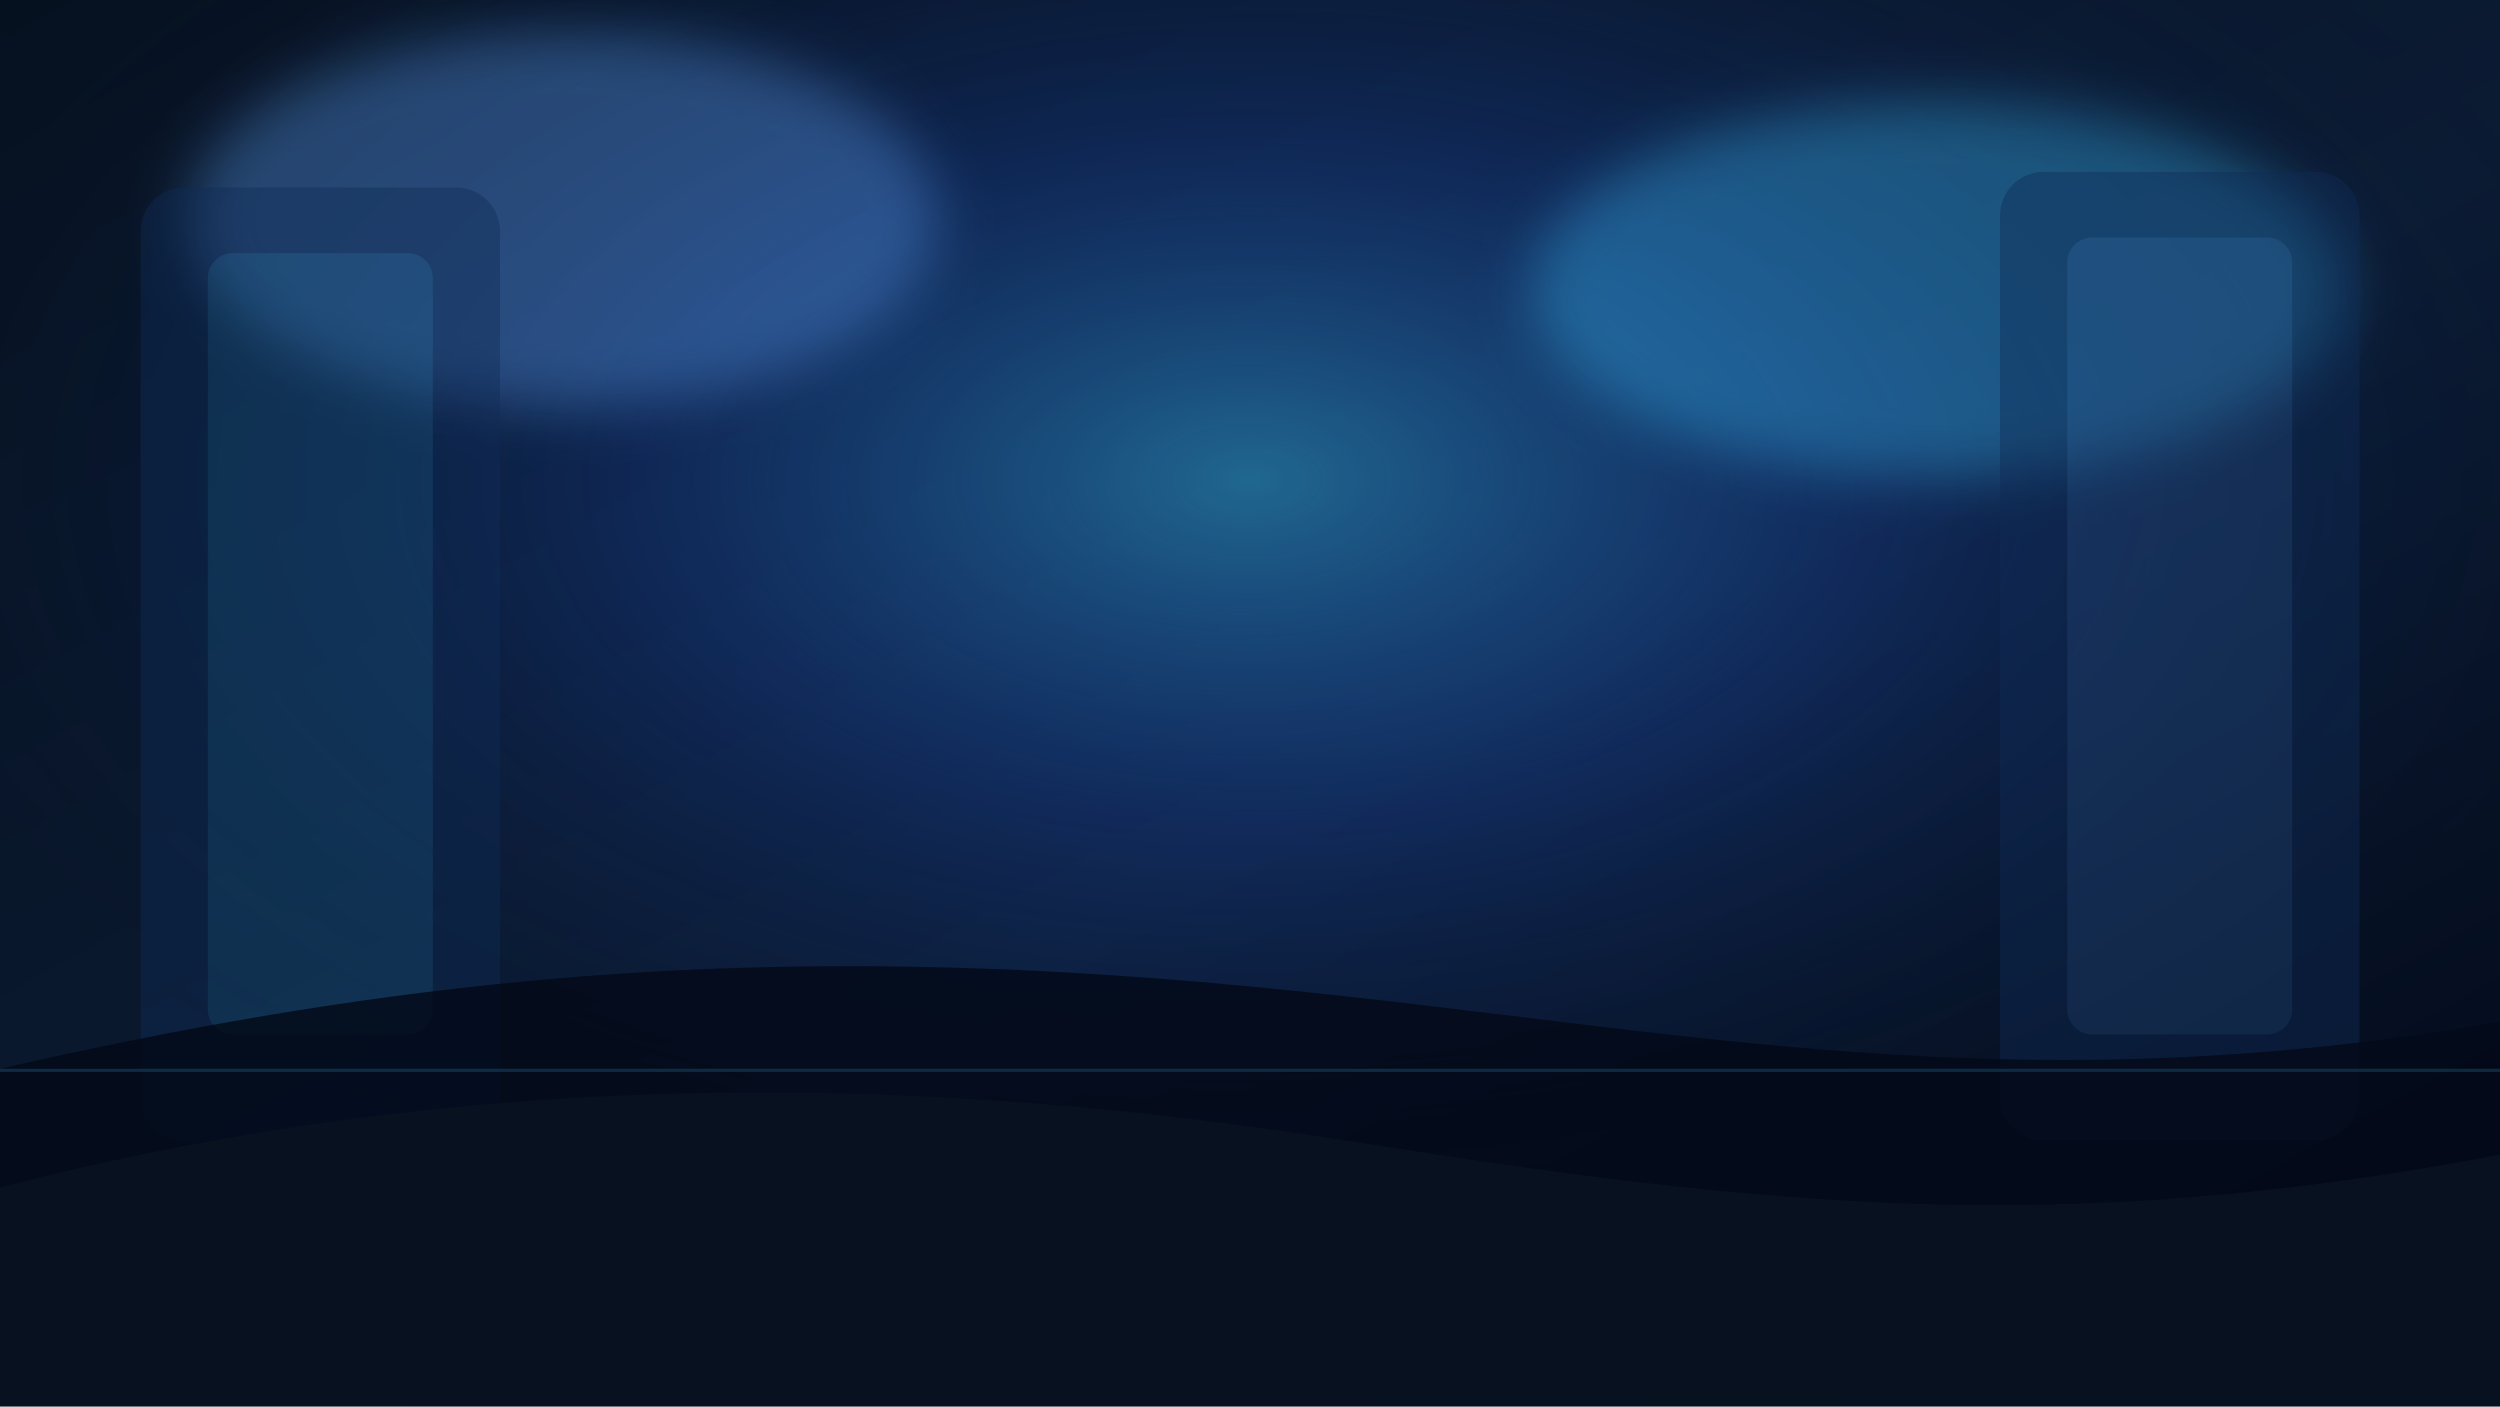
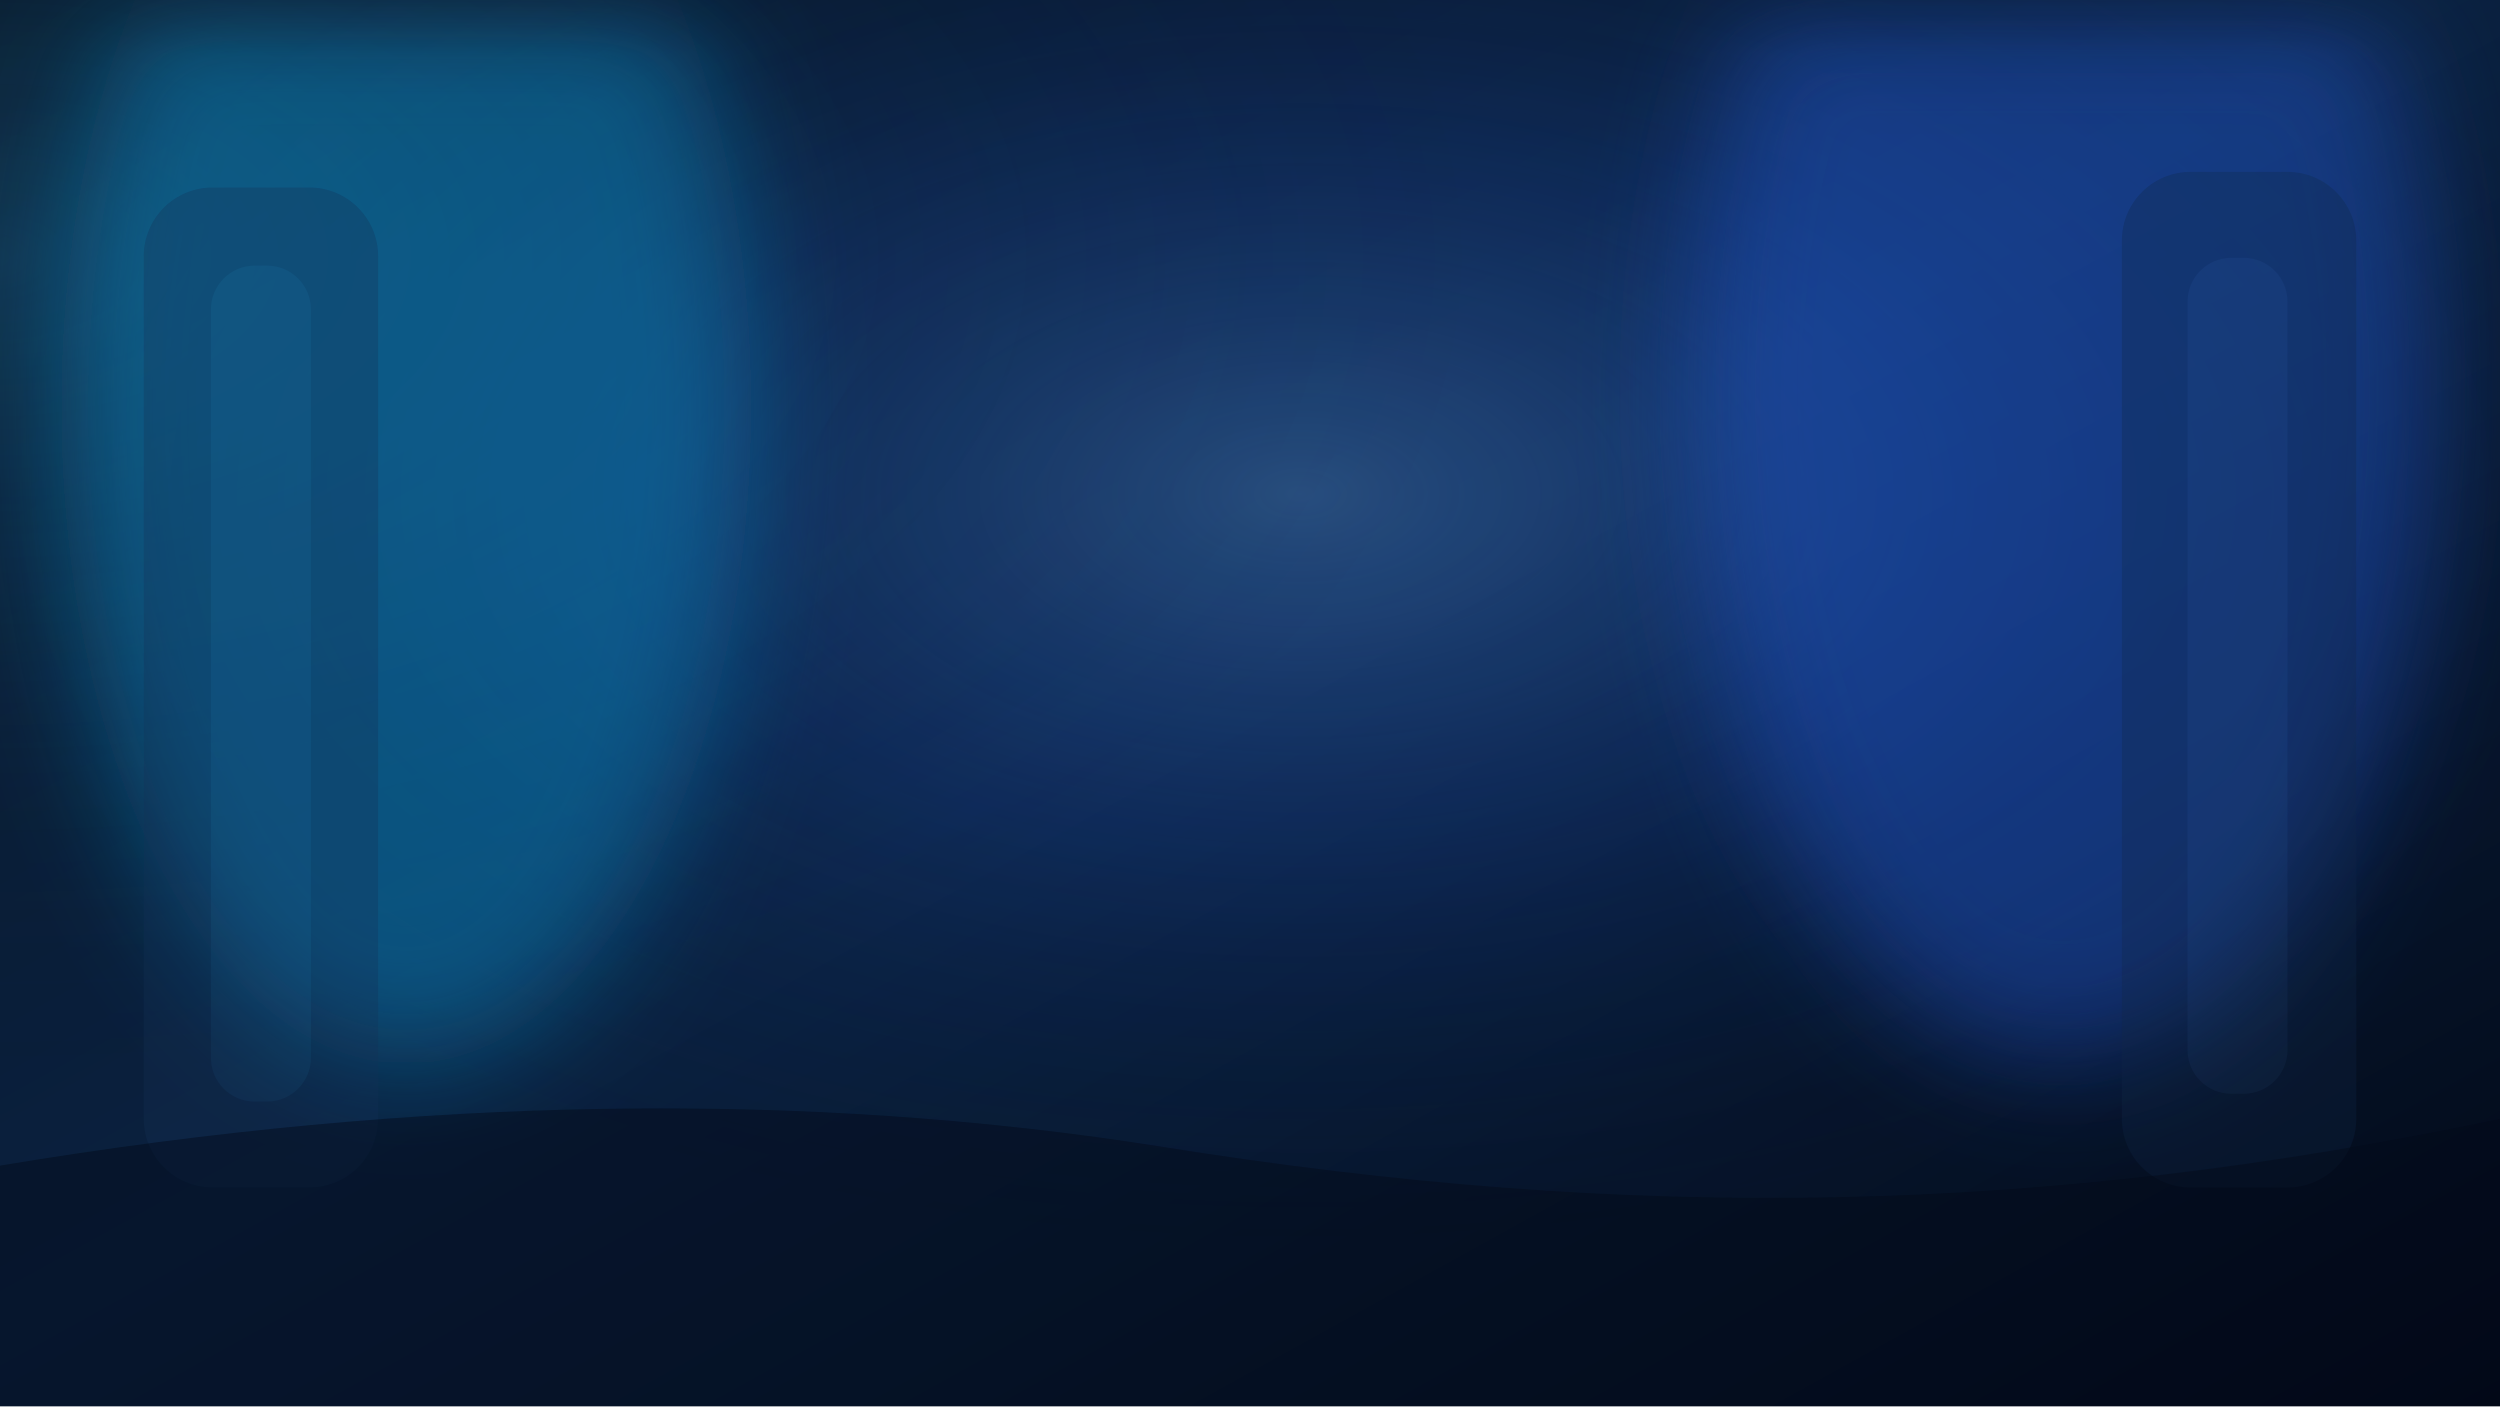
<svg xmlns="http://www.w3.org/2000/svg" viewBox="0 0 1600 900" role="img" aria-label="Blue studio background">
  <defs>
    <linearGradient id="wall" x1="0" y1="0" x2="1" y2="1">
-       <stop offset="0" stop-color="#061120" />
-       <stop offset="0.55" stop-color="#0b1b33" />
+       <stop offset="0" stop-color="#081527" />
+       <stop offset="0.48" stop-color="#0b2343" />
      <stop offset="1" stop-color="#020817" />
    </linearGradient>
-     <radialGradient id="glow" cx="50%" cy="34%" r="58%">
-       <stop offset="0" stop-color="#38bdf8" stop-opacity="0.48" />
-       <stop offset="0.42" stop-color="#2563eb" stop-opacity="0.22" />
+     <radialGradient id="centerGlow" cx="52%" cy="35%" r="55%">
+       <stop offset="0" stop-color="#60a5fa" stop-opacity="0.38" />
+       <stop offset="0.48" stop-color="#2563eb" stop-opacity="0.16" />
      <stop offset="1" stop-color="#020817" stop-opacity="0" />
    </radialGradient>
-     <filter id="soft" x="-20%" y="-20%" width="140%" height="140%">
-       <feGaussianBlur stdDeviation="18" />
+     <radialGradient id="sideGlow" cx="0%" cy="18%" r="60%">
+       <stop offset="0" stop-color="#38bdf8" stop-opacity="0.22" />
+       <stop offset="1" stop-color="#020817" stop-opacity="0" />
+     </radialGradient>
+     <filter id="softBlur" x="-20%" y="-20%" width="140%" height="140%">
+       <feGaussianBlur stdDeviation="36" />
    </filter>
  </defs>
  <rect width="1600" height="900" fill="url(#wall)" />
-   <rect width="1600" height="900" fill="url(#glow)" />
-   <g opacity="0.34" filter="url(#soft)">
-     <ellipse cx="360" cy="140" rx="240" ry="120" fill="#60a5fa" />
-     <ellipse cx="1240" cy="185" rx="260" ry="120" fill="#38bdf8" />
+   <rect width="1600" height="900" fill="url(#centerGlow)" />
+   <rect width="1600" height="900" fill="url(#sideGlow)" opacity="0.9" />
+   <g filter="url(#softBlur)" opacity="0.42">
+     <ellipse cx="260" cy="260" rx="220" ry="420" fill="#0ea5e9" />
+     <ellipse cx="1320" cy="250" rx="240" ry="430" fill="#2563eb" />
  </g>
-   <g opacity="0.42">
-     <rect x="90" y="120" width="230" height="610" rx="28" fill="#0f2b55" />
-     <rect x="1280" y="110" width="230" height="620" rx="28" fill="#0f2b55" />
-     <rect x="133" y="162" width="144" height="500" rx="16" fill="#38bdf8" opacity="0.26" />
-     <rect x="1323" y="152" width="144" height="510" rx="16" fill="#60a5fa" opacity="0.23" />
+   <g opacity="0.3">
+     <rect x="92" y="120" width="150" height="640" rx="44" fill="#13325b" />
+     <rect x="1358" y="110" width="150" height="650" rx="44" fill="#10284a" />
+     <rect x="135" y="170" width="64" height="535" rx="28" fill="#38bdf8" opacity="0.2" />
+     <rect x="1400" y="165" width="64" height="535" rx="28" fill="#60a5fa" opacity="0.18" />
  </g>
-   <path d="M0 684c232-53 433-75 676-62 338 18 560 95 924 32v246H0Z" fill="#020817" opacity="0.82" />
-   <path d="M0 760c286-74 571-76 862-30 271 43 459 62 738 9v161H0Z" fill="#07111f" />
-   <path d="M0 685h1600" stroke="#38bdf8" stroke-opacity="0.18" stroke-width="2" />
+   <path d="M0 746c270-45 518-48 744-12 300 48 563 44 856-18v184H0Z" fill="#020817" opacity="0.46" />
+   <rect width="1600" height="900" fill="#020817" opacity="0.08" />
</svg>
